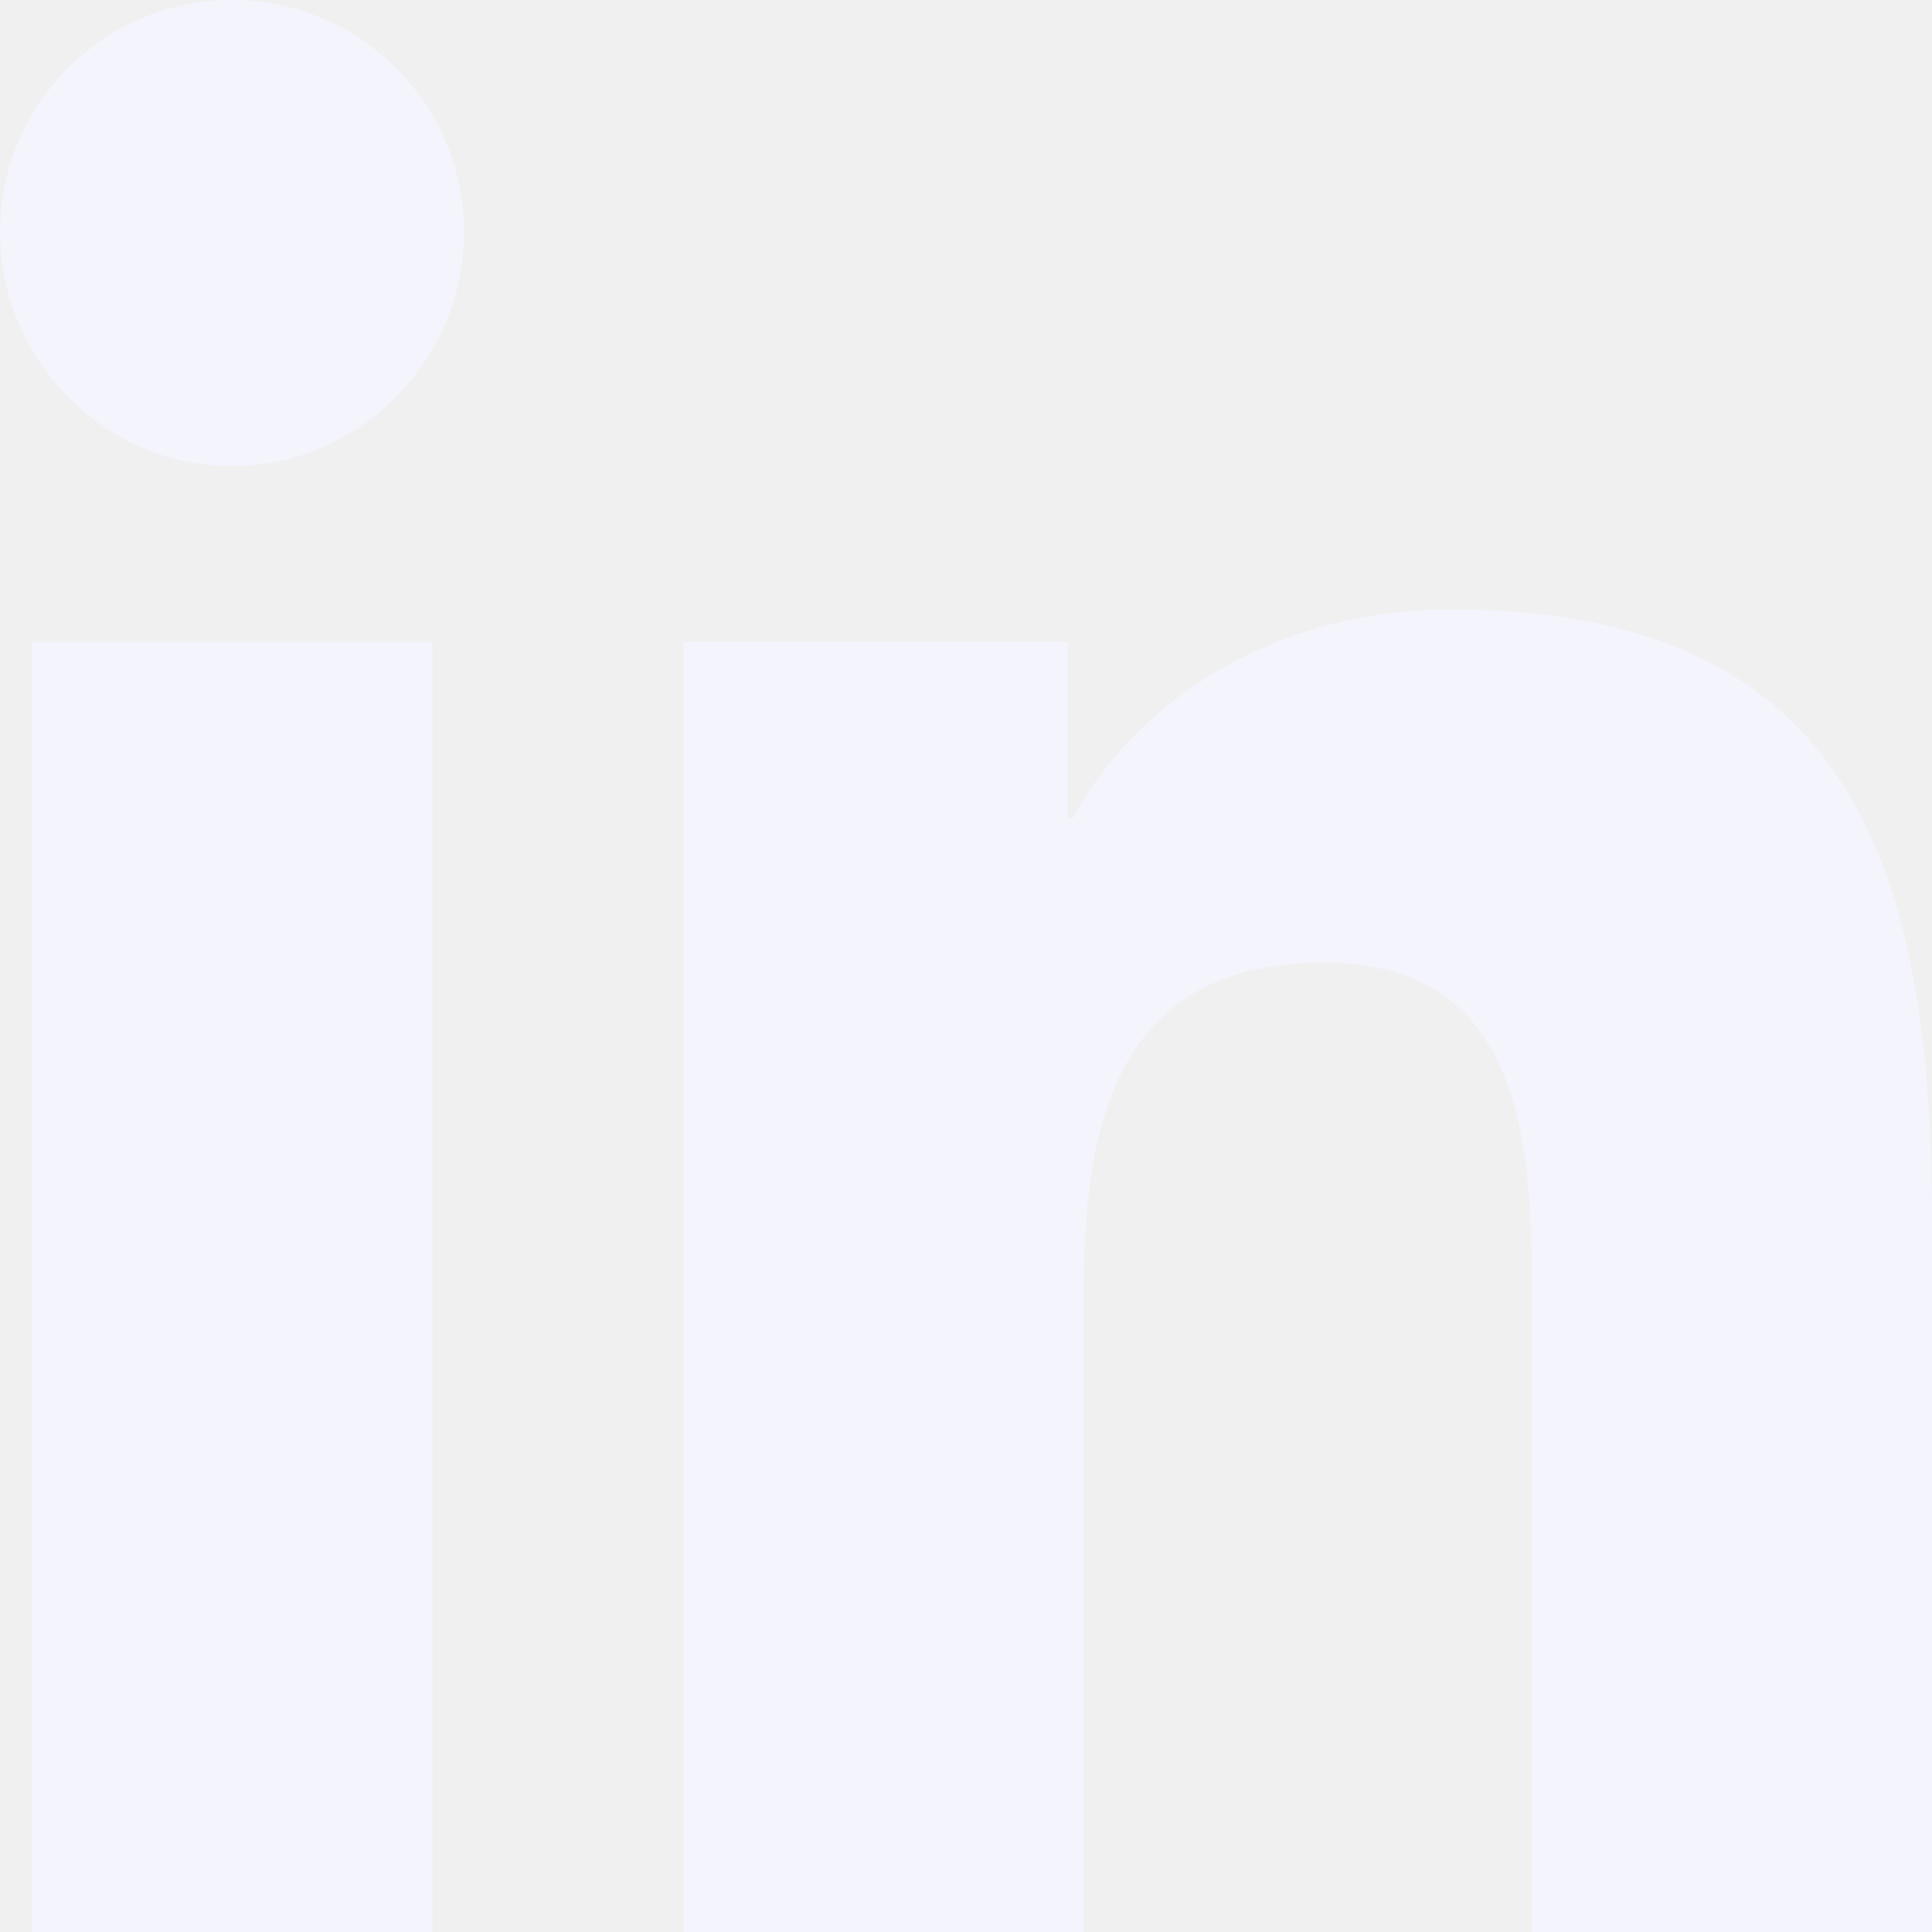
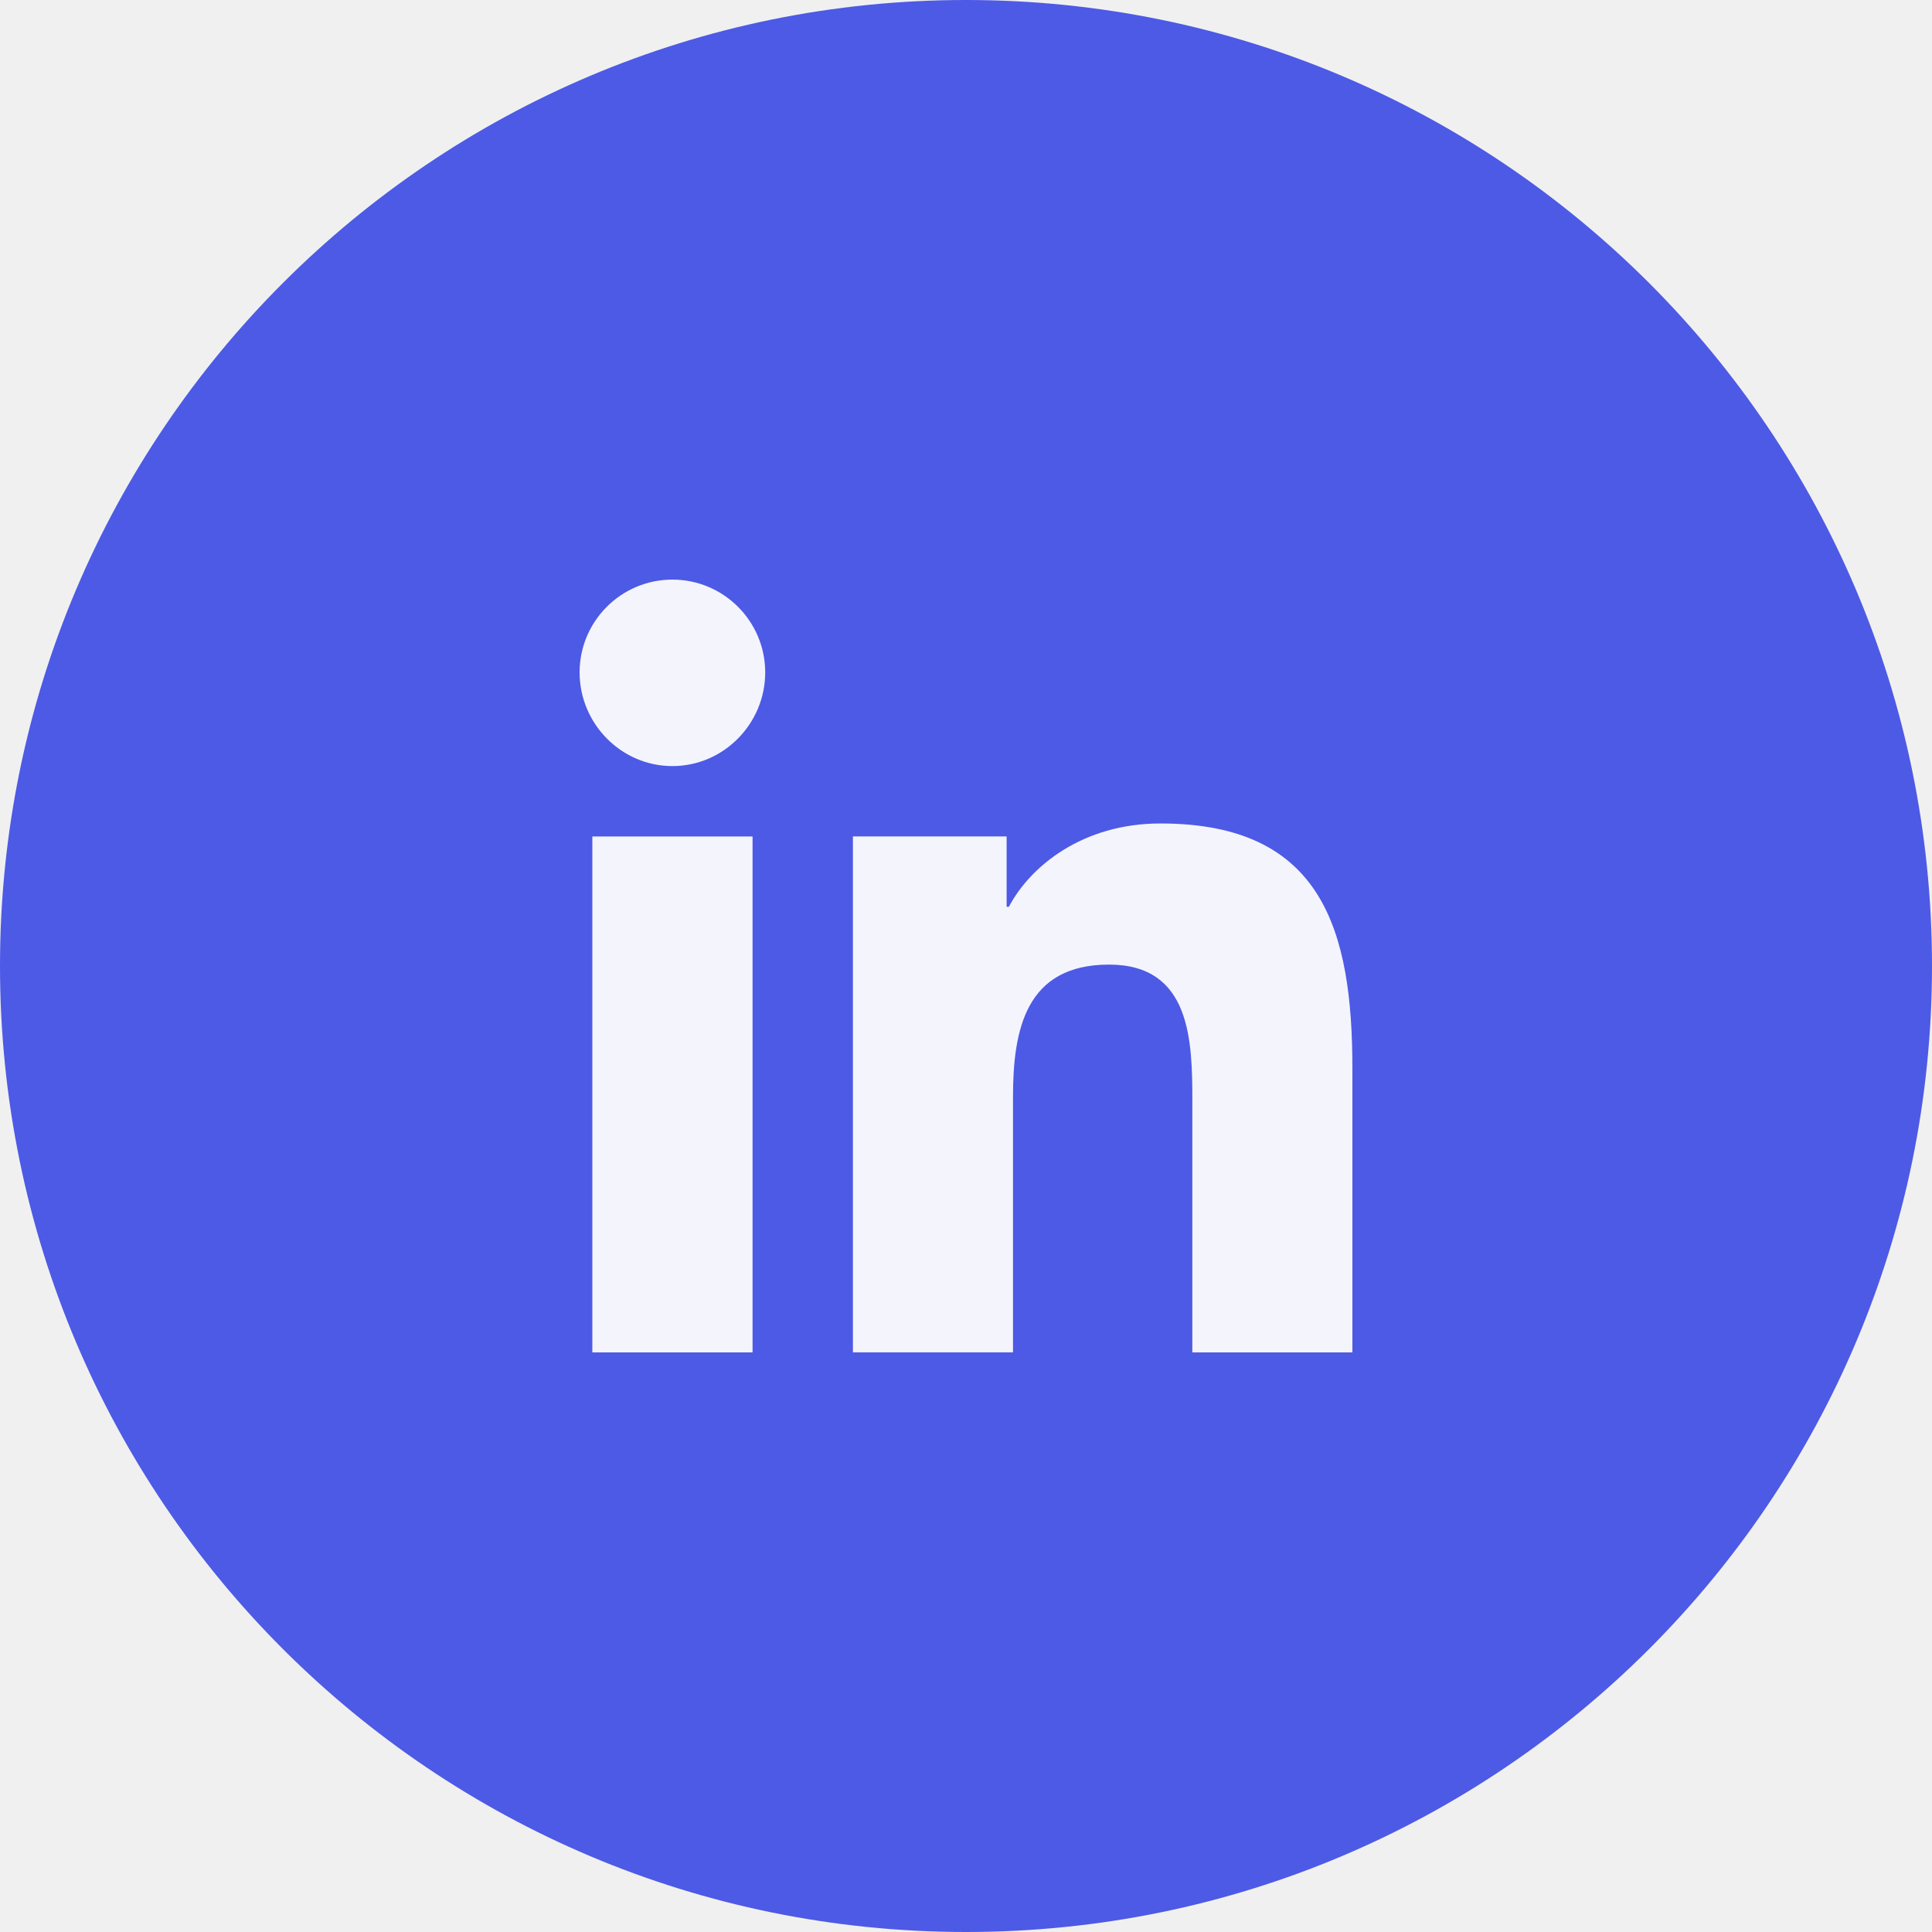
- <svg xmlns="http://www.w3.org/2000/svg" width="16" height="16" fill="none">
-   <g fill="#F4F4FD" clip-path="url(#a)">
-     <path d="M15.996 16H16V10.13c0-2.87-.618-5.082-3.974-5.082-1.613 0-2.696.886-3.138 1.725h-.047V5.317H5.66V16h3.314v-5.29c0-1.392.264-2.738 1.988-2.738 1.7 0 1.725 1.589 1.725 2.828V16h3.31ZM.264 5.318h3.317V16H.264V5.318ZM1.921 0C.861 0 .001.86.001 1.92c0 1.06.86 1.94 1.92 1.94 1.061 0 1.922-.88 1.922-1.94S2.98 0 1.92 0Z" />
+ <svg xmlns="http://www.w3.org/2000/svg" width="40" height="40" viewBox="0 0 40 40" fill="none">
+   <path d="M40 20C40 25.523 37.761 30.523 34.142 34.142C30.523 37.761 25.523 40 20 40C14.477 40 9.477 37.761 5.858 34.142C2.239 30.523 0 25.523 0 20C0 14.477 2.239 9.477 5.858 5.858C9.477 2.239 14.477 -6.10352e-05 20 -6.10352e-05C25.523 -6.10352e-05 30.523 2.239 34.142 5.858C37.761 9.477 40 14.477 40 20Z" fill="#4D5AE5" />
+   <g clip-path="url(#clip0_422610_3079)">
+     <path d="M27.996 28V27.999H28V22.131C28 19.261 27.382 17.049 24.026 17.049C22.413 17.049 21.33 17.935 20.888 18.774H20.841V17.317H17.659V27.999H20.973V22.71C20.973 21.317 21.237 19.971 22.961 19.971C24.661 19.971 24.686 21.56 24.686 22.799V28H27.996Z" fill="#F4F4FD" />
+     <path d="M12.264 17.318H15.581V28H12.264V17.318Z" fill="#F4F4FD" />
+     <path d="M13.921 12C12.861 12 12 12.861 12 13.921C12 14.982 12.861 15.861 13.921 15.861C14.982 15.861 15.843 14.982 15.843 13.921C15.842 12.861 14.981 12 13.921 12V12Z" fill="#F4F4FD" />
  </g>
  <defs>
-     <clipPath id="a">
-       <path fill="#fff" d="M0 0h16v16H0z" />
+     <clipPath id="clip0_422610_3079">
+       <rect width="16" height="16" fill="white" transform="translate(12 11.9999)" />
    </clipPath>
  </defs>
</svg>
